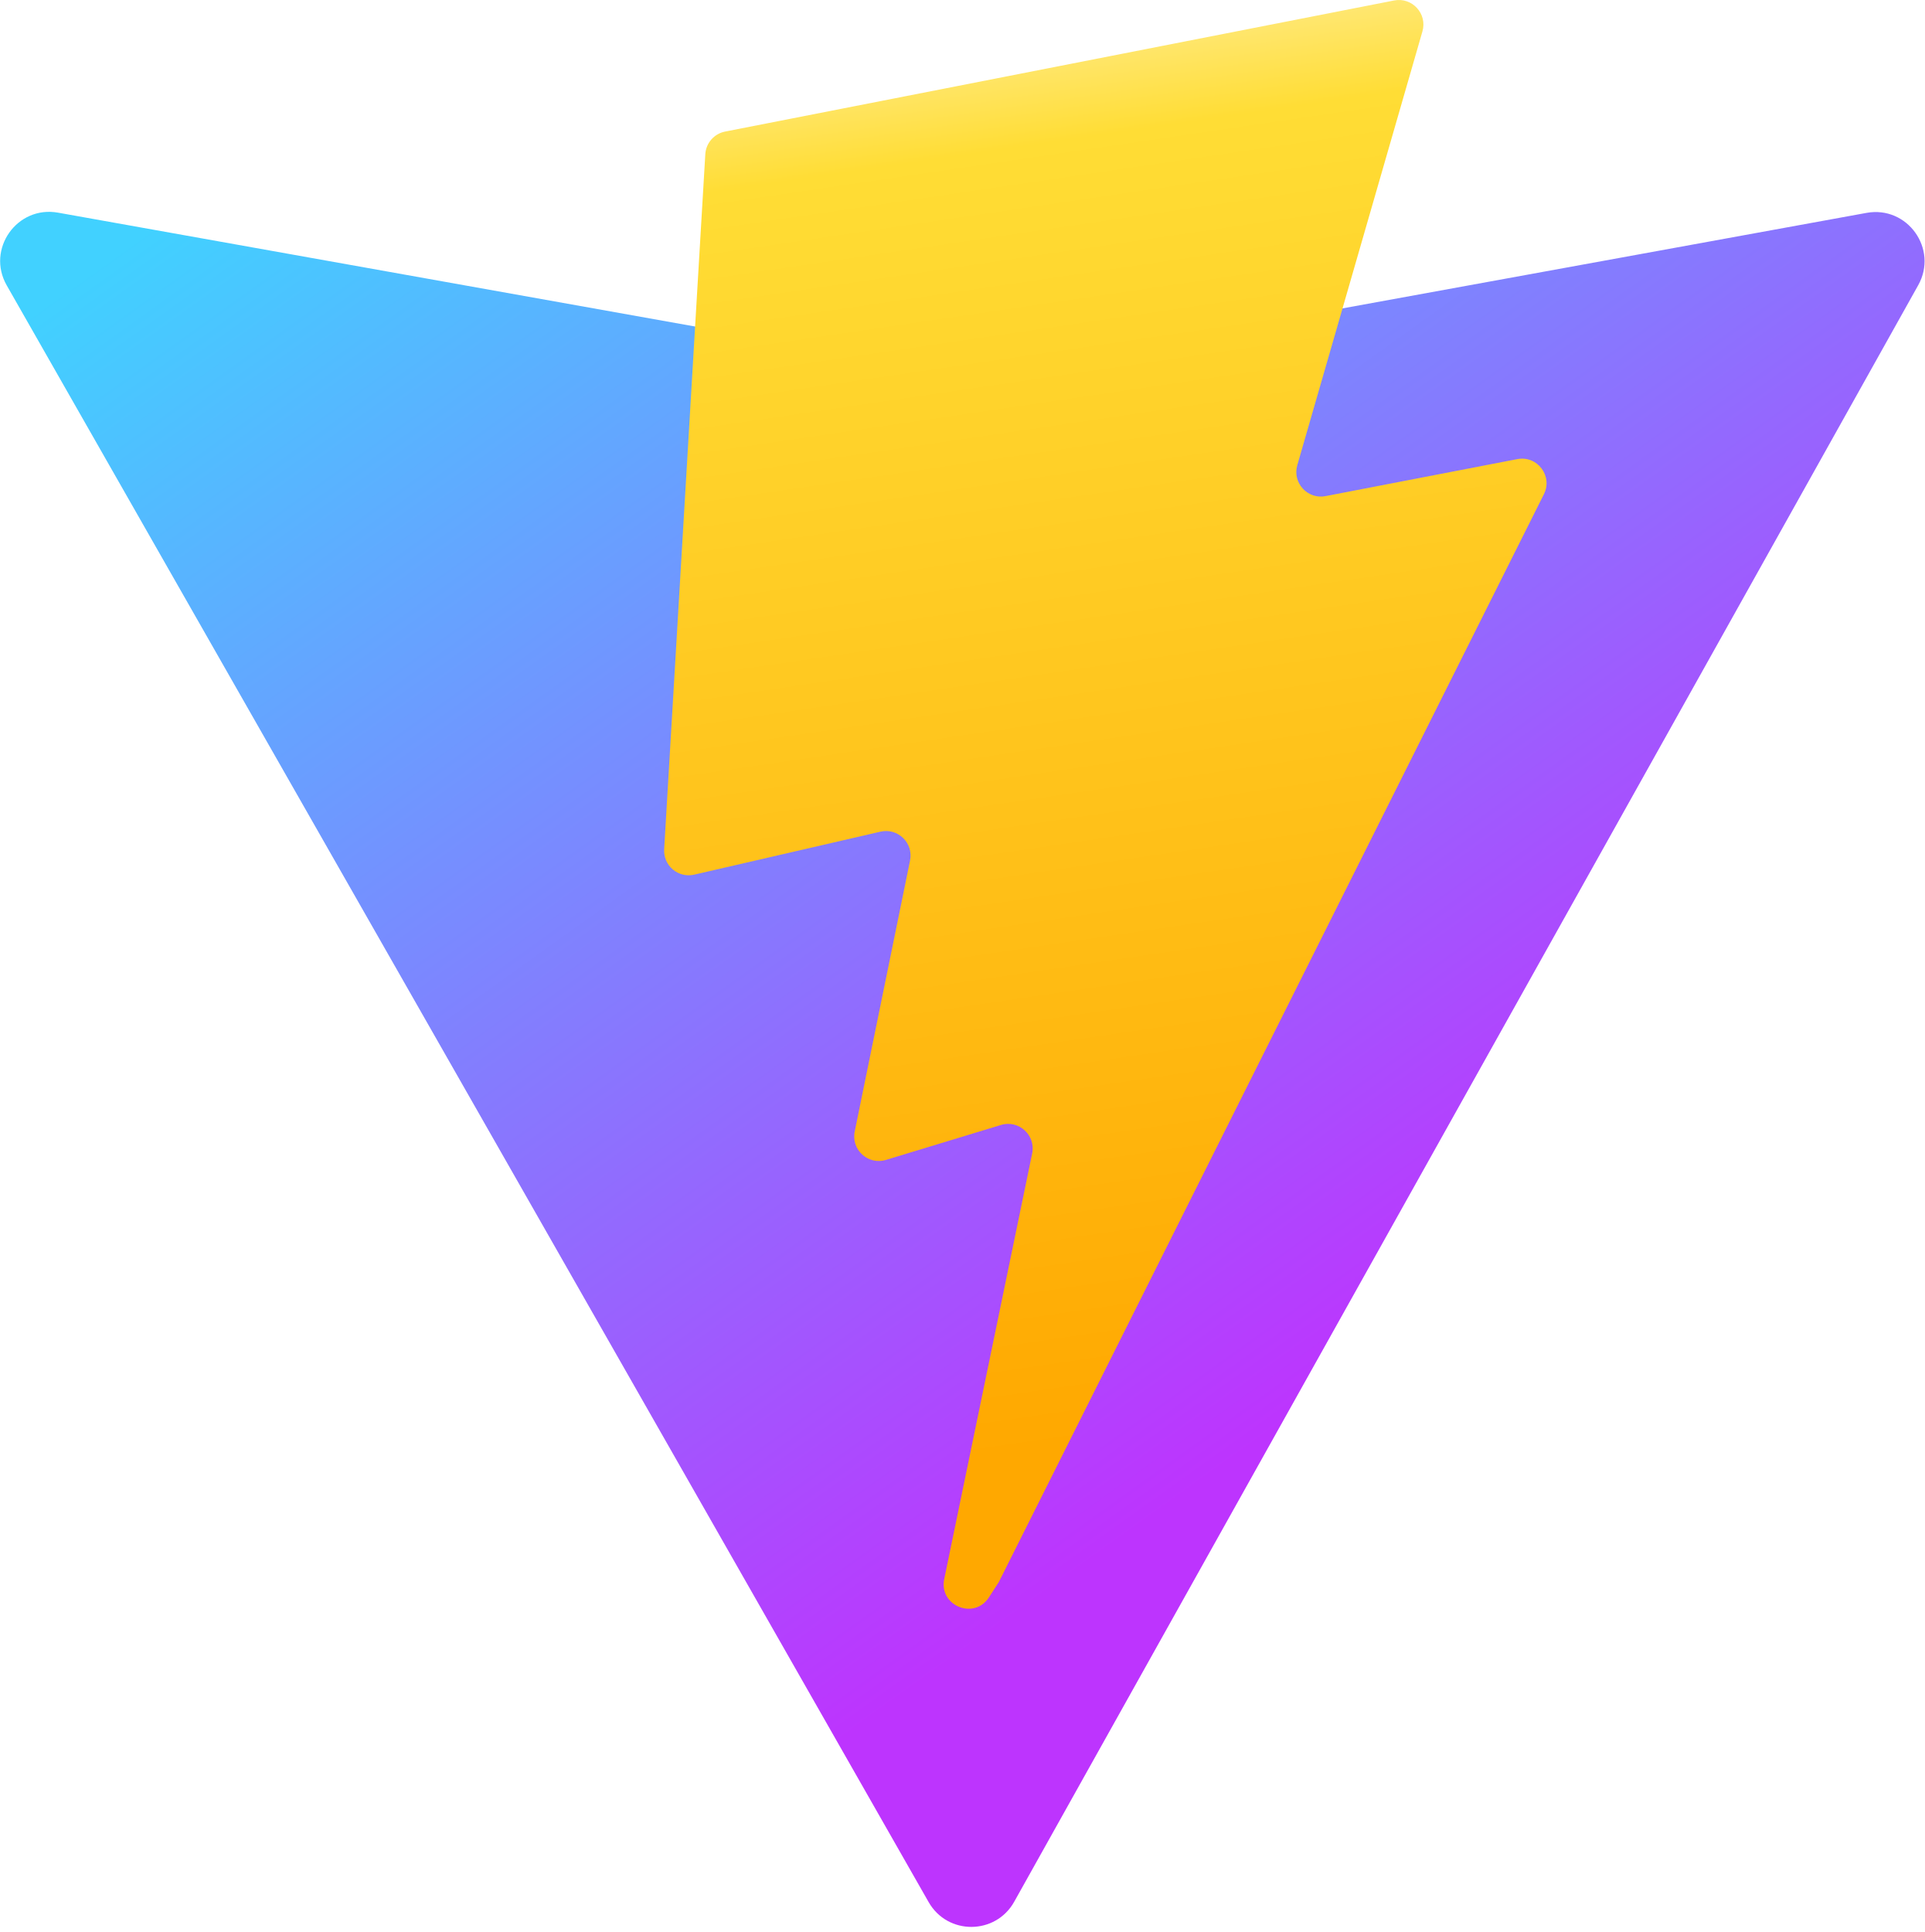
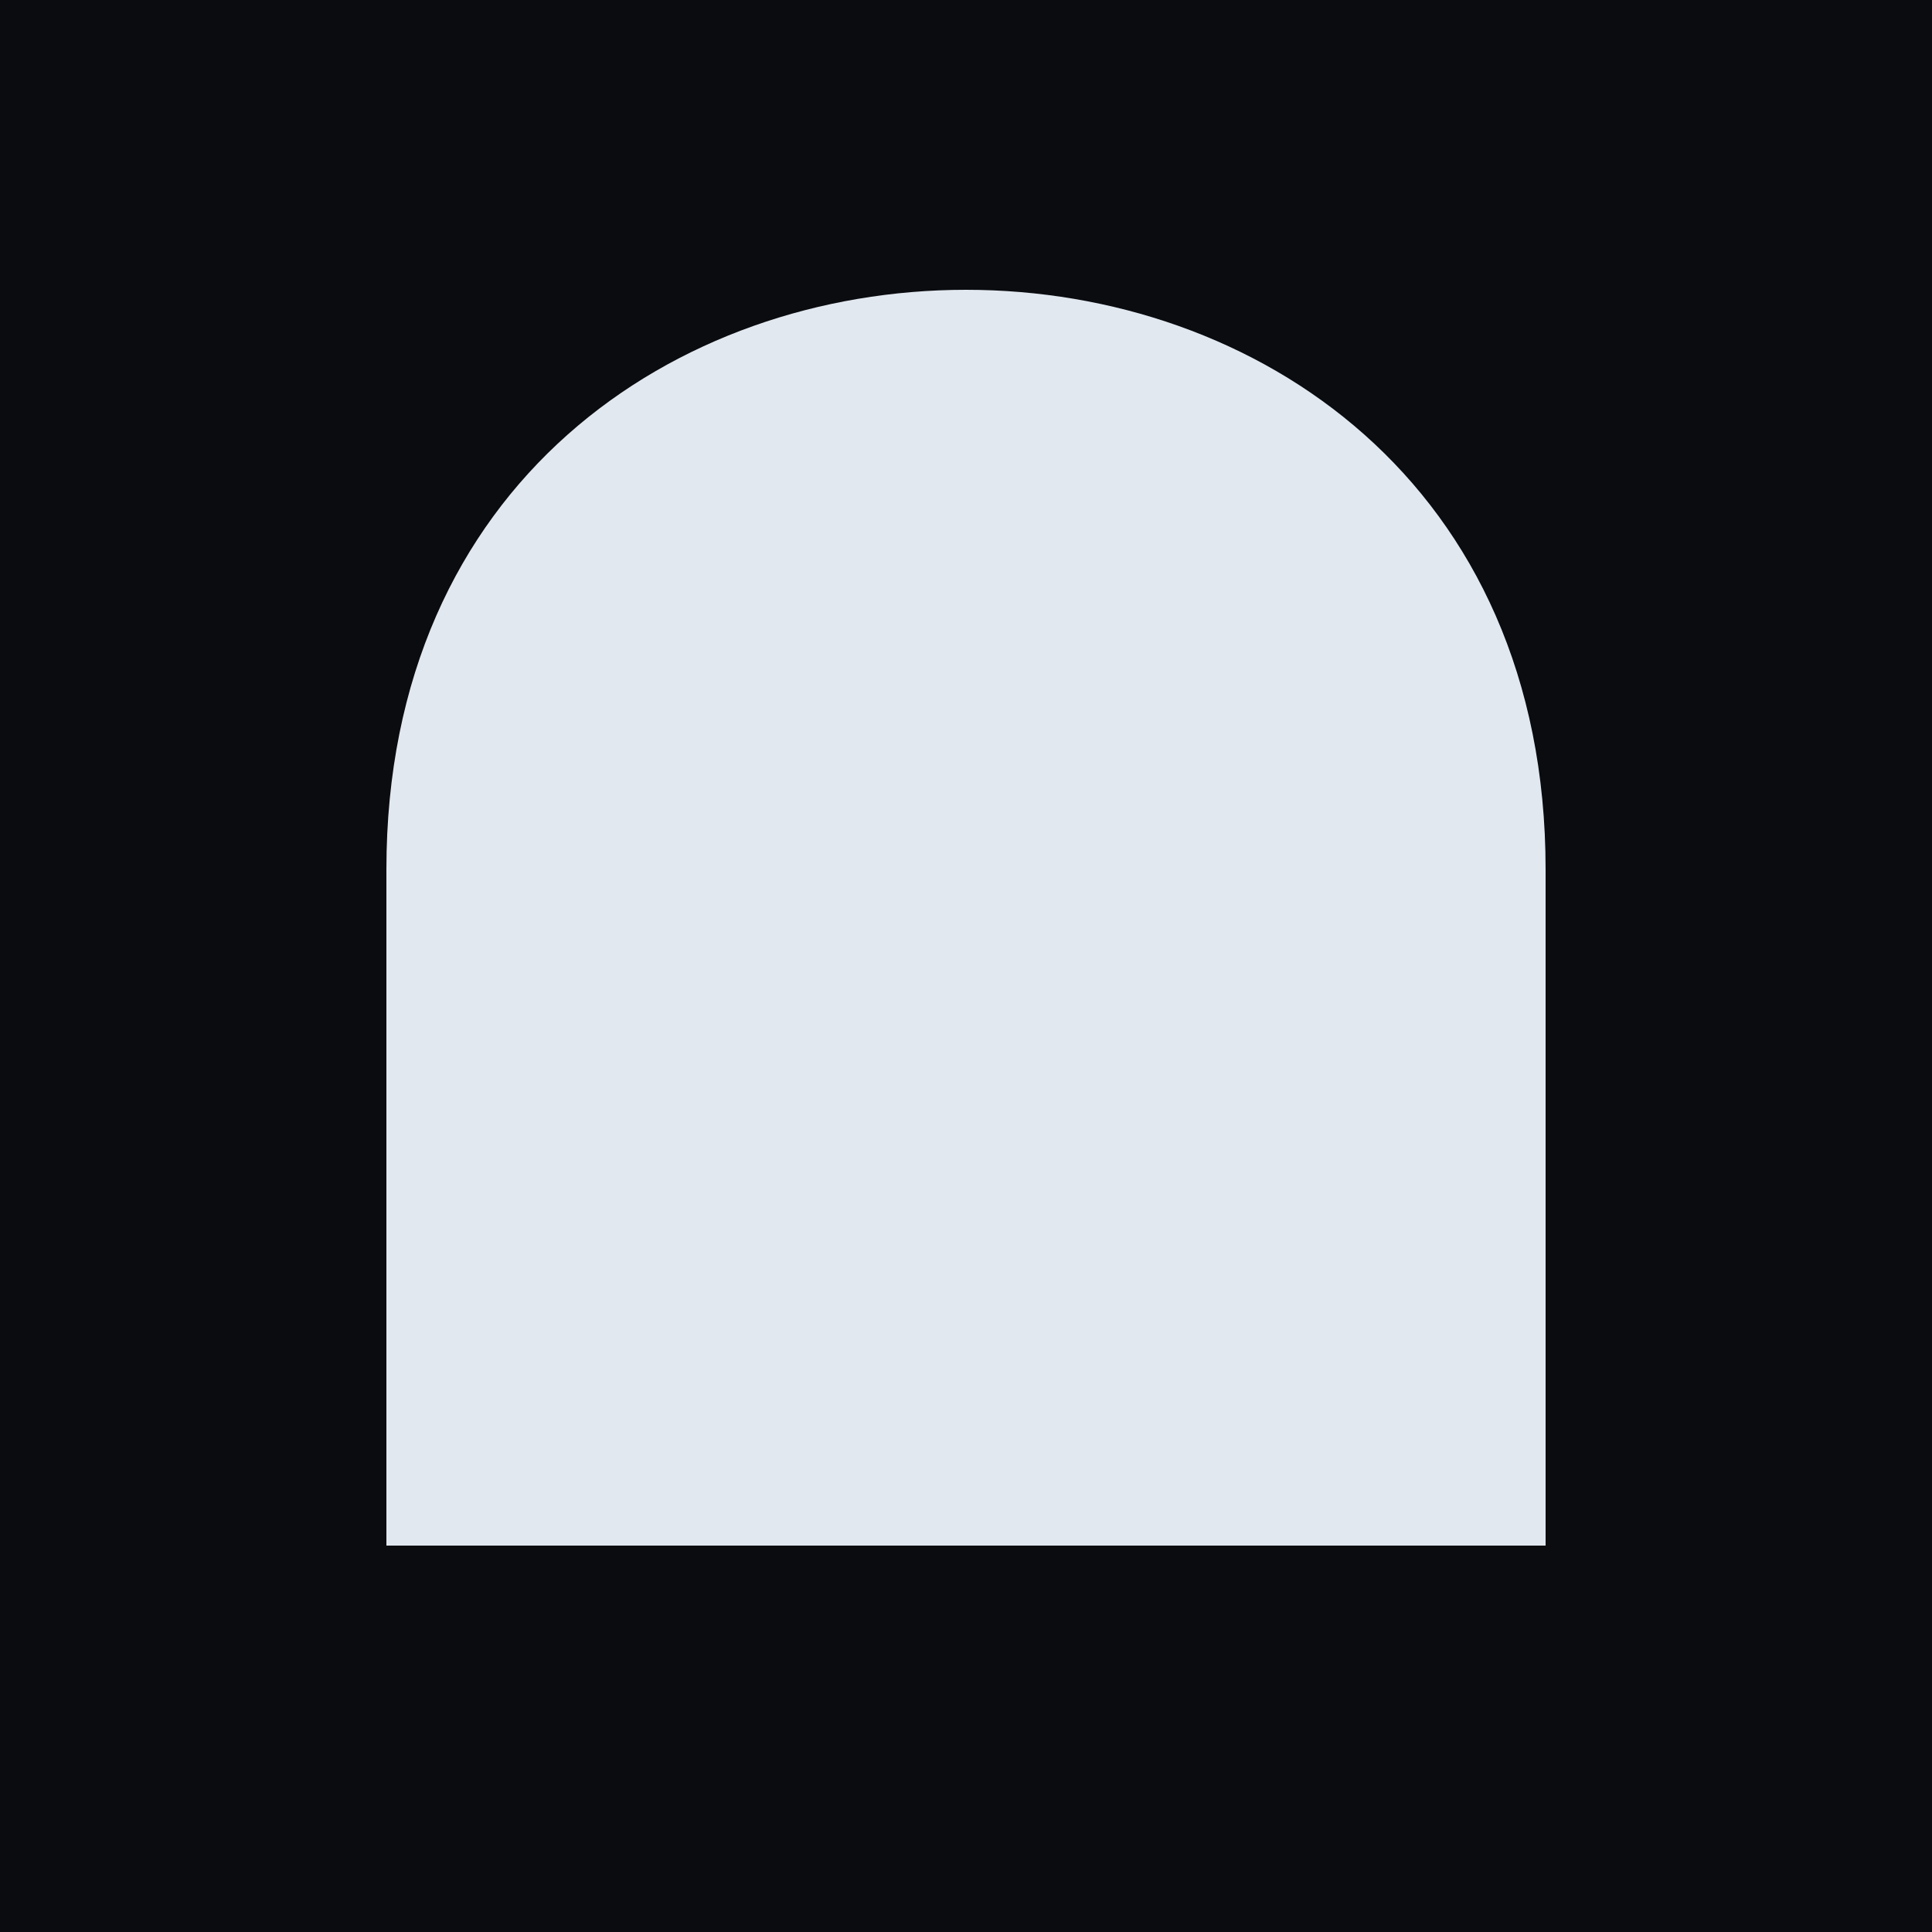
- <svg xmlns="http://www.w3.org/2000/svg" aria-hidden="true" role="img" class="iconify iconify--logos" width="31.88" height="32" preserveAspectRatio="xMidYMid meet" viewBox="0 0 256 257">
-   <defs>
-     <linearGradient id="IconifyId1813088fe1fbc01fb466" x1="-.828%" x2="57.636%" y1="7.652%" y2="78.411%">
-       <stop offset="0%" stop-color="#41D1FF" />
-       <stop offset="100%" stop-color="#BD34FE" />
-     </linearGradient>
-     <linearGradient id="IconifyId1813088fe1fbc01fb467" x1="43.376%" x2="50.316%" y1="2.242%" y2="89.03%">
-       <stop offset="0%" stop-color="#FFEA83" />
-       <stop offset="8.333%" stop-color="#FFDD35" />
-       <stop offset="100%" stop-color="#FFA800" />
-     </linearGradient>
-   </defs>
-   <path fill="url(#IconifyId1813088fe1fbc01fb466)" d="M255.153 37.938L134.897 252.976c-2.483 4.44-8.862 4.466-11.382.048L.875 37.958c-2.746-4.814 1.371-10.646 6.827-9.67l120.385 21.517a6.537 6.537 0 0 0 2.322-.004l117.867-21.483c5.438-.991 9.574 4.796 6.877 9.62Z" />
-   <path fill="url(#IconifyId1813088fe1fbc01fb467)" d="M185.432.063L96.44 17.501a3.268 3.268 0 0 0-2.634 3.014l-5.474 92.456a3.268 3.268 0 0 0 3.997 3.378l24.777-5.718c2.318-.535 4.413 1.507 3.936 3.838l-7.361 36.047c-.495 2.426 1.782 4.5 4.151 3.78l15.304-4.649c2.372-.72 4.652 1.36 4.15 3.788l-11.698 56.621c-.732 3.542 3.979 5.473 5.943 2.437l1.313-2.028l72.516-144.72c1.215-2.423-.88-5.186-3.54-4.672l-25.505 4.922c-2.396.462-4.435-1.77-3.759-4.114l16.646-57.705c.677-2.35-1.37-4.583-3.769-4.113Z" />
+ <svg xmlns="http://www.w3.org/2000/svg" viewBox="0 0 100 100">
+   <rect width="100" height="100" fill="#0a0c10" />
+   <path d="M20 80 V45        C20 25 35 15 50 15        C65 15 80 25 80 45        V80 Z" fill="#e2e8f0" />
</svg>
